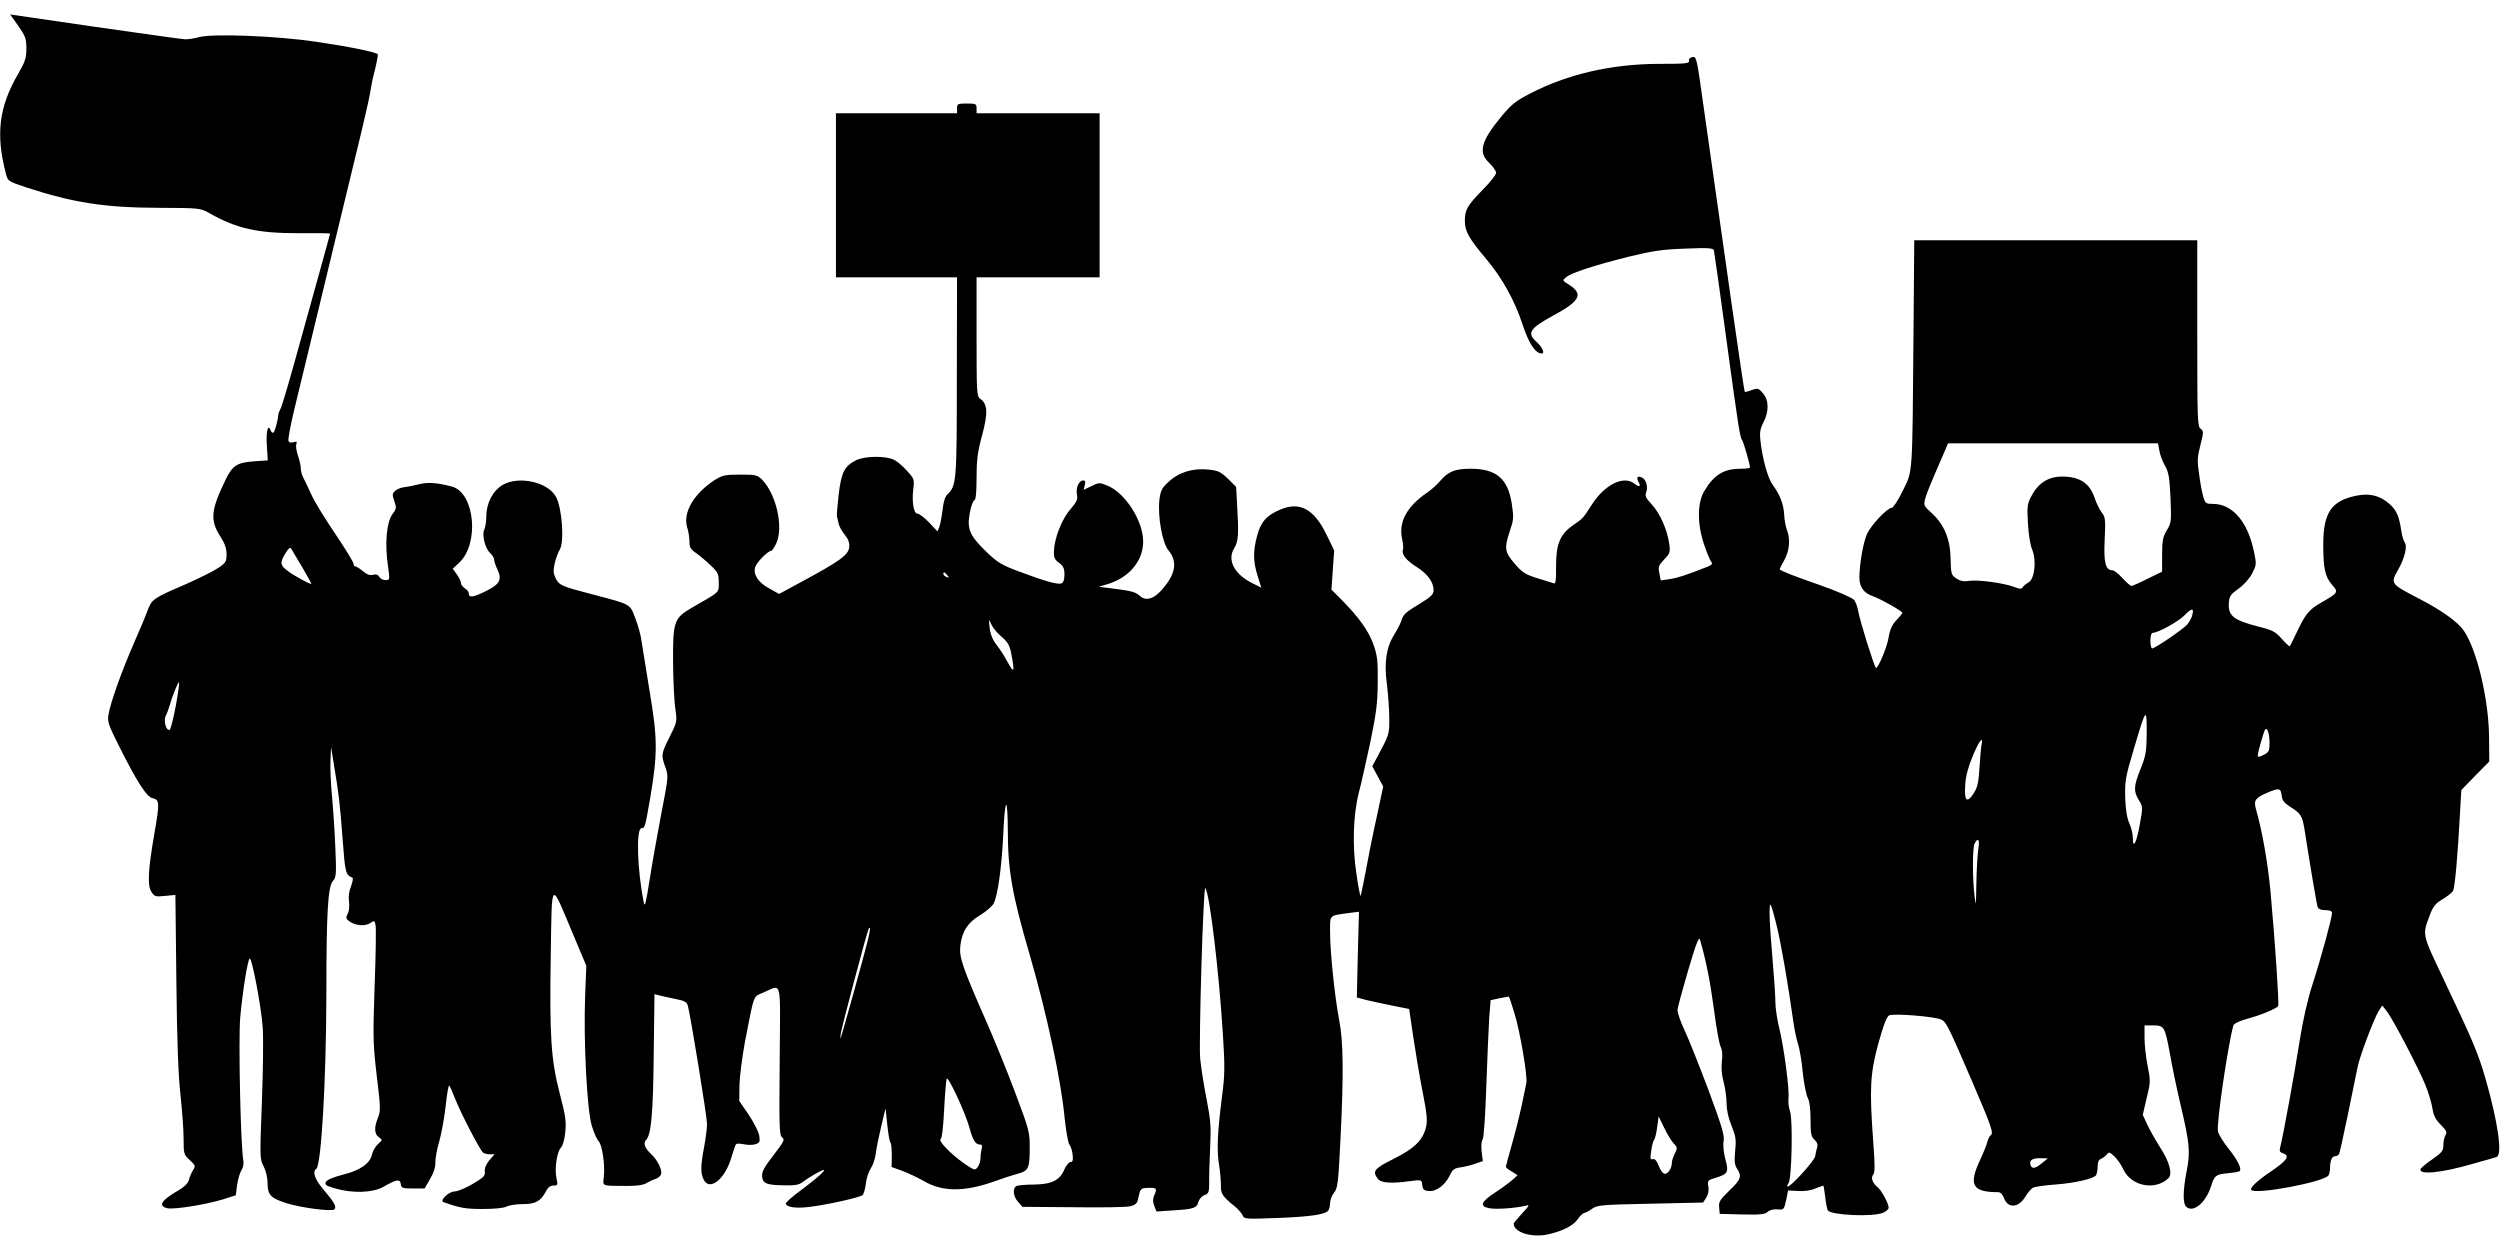
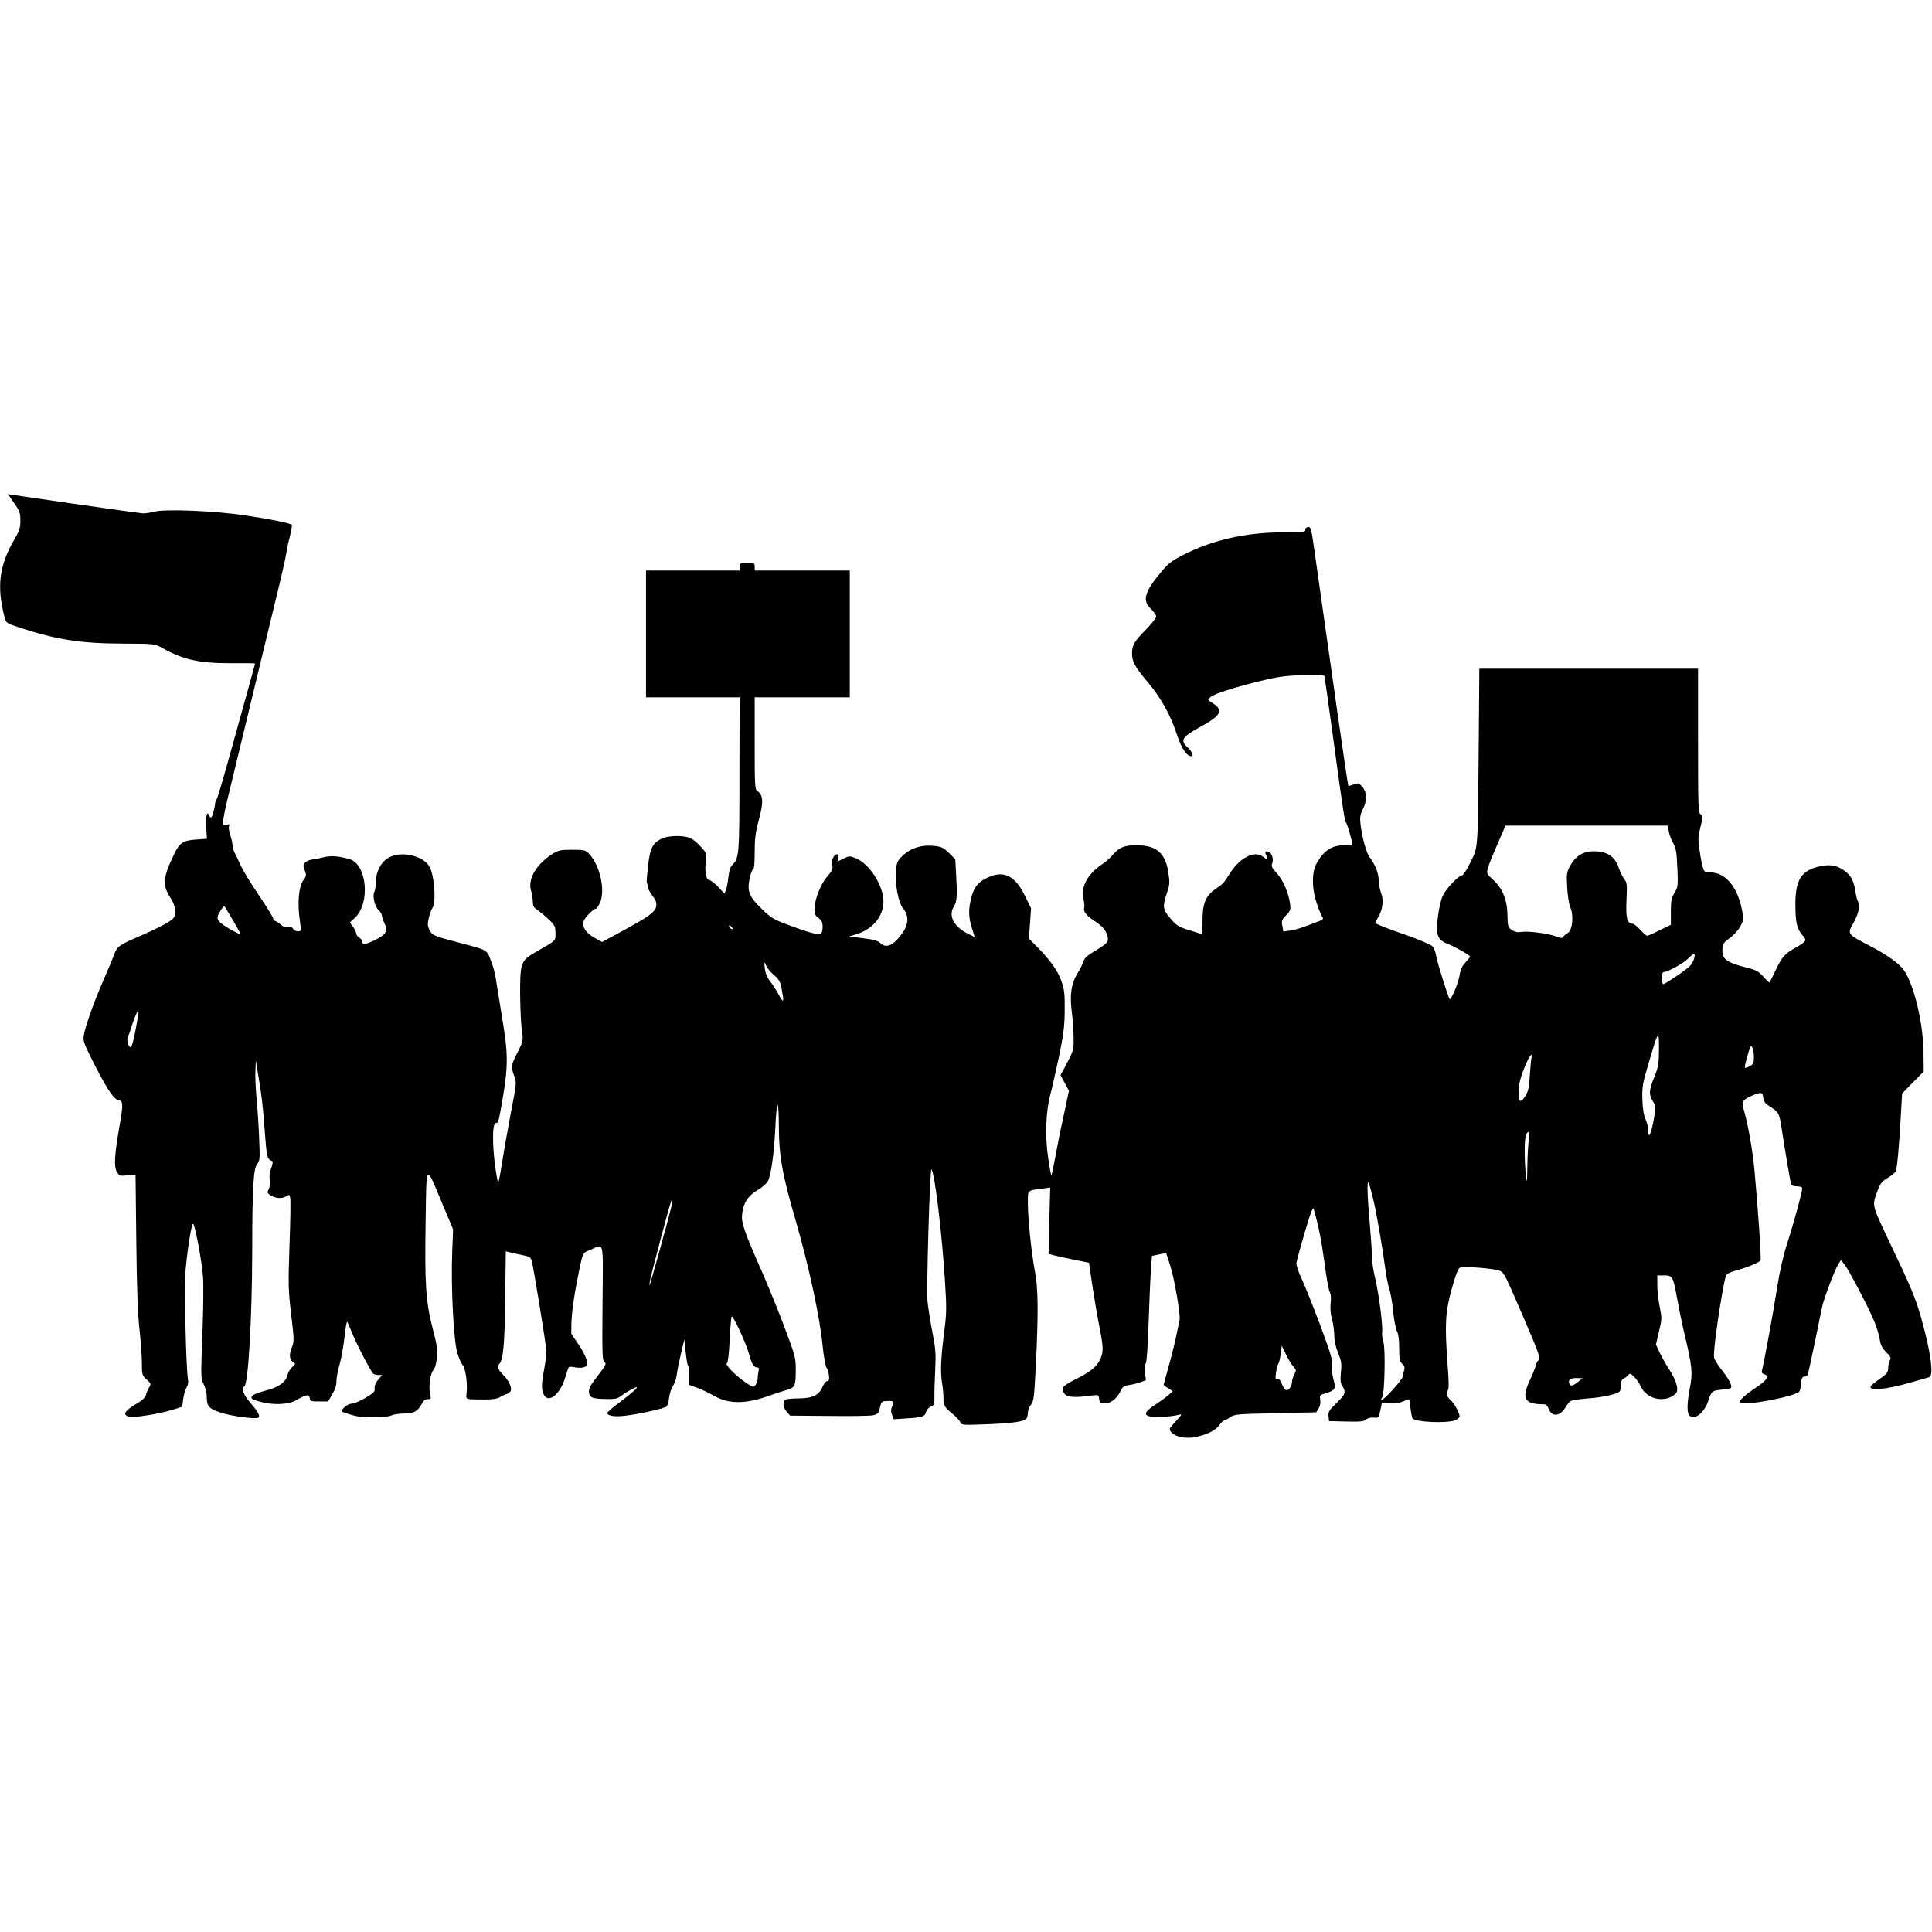
- <svg xmlns="http://www.w3.org/2000/svg" version="1.0" width="48px" height="24px" viewBox="0 0 1280 640" preserveAspectRatio="xMidYMid meet">
+ <svg xmlns="http://www.w3.org/2000/svg" version="1.0" width="24px" height="24px" viewBox="0 0 1280 640" preserveAspectRatio="xMidYMid meet">
  <g transform="translate(0,640) scale(0.1,-0.1)" fill="#000000" stroke="none">
    <path d="M94 6267 c36 -52 41 -65 41 -115 0 -49 -6 -68 -41 -128 -100 -172 -117 -312 -63 -516 9 -35 12 -37 102 -67 242 -79 401 -104 677 -105 214 -1 215 -1 263 -28 141 -79 244 -102 455 -102 89 1 162 0 162 -2 0 -2 -27 -100 -60 -219 -33 -118 -87 -313 -120 -432 -33 -120 -66 -229 -72 -242 -7 -13 -13 -29 -13 -35 -2 -27 -18 -87 -25 -91 -4 -3 -11 2 -14 11 -14 36 -24 -1 -20 -75 l5 -78 -70 -5 c-86 -6 -110 -21 -144 -90 -78 -160 -83 -211 -28 -296 22 -34 31 -61 31 -90 0 -37 -4 -44 -43 -70 -23 -16 -100 -54 -170 -85 -163 -70 -170 -75 -192 -134 -9 -26 -42 -103 -71 -170 -62 -142 -118 -300 -128 -359 -7 -37 -2 -53 49 -155 97 -194 146 -270 177 -276 35 -7 36 -24 8 -183 -32 -185 -36 -264 -15 -296 16 -25 21 -26 70 -21 l53 5 5 -441 c3 -305 10 -485 21 -582 8 -77 16 -177 16 -223 0 -80 1 -84 32 -112 29 -27 30 -30 16 -52 -8 -13 -18 -35 -21 -50 -5 -17 -23 -35 -54 -53 -88 -51 -105 -79 -57 -91 33 -8 196 18 285 45 l66 21 7 53 c4 28 14 62 22 75 9 14 13 34 10 50 -14 68 -26 623 -16 733 12 132 37 290 48 301 11 11 60 -248 67 -352 4 -47 2 -217 -4 -379 -11 -287 -11 -296 9 -333 12 -23 20 -58 20 -87 0 -59 16 -76 99 -102 78 -24 231 -43 243 -31 13 13 -1 37 -57 103 -43 50 -57 91 -36 104 26 15 51 456 52 889 0 431 8 557 34 586 16 18 18 33 12 168 -3 81 -11 199 -17 262 -6 63 -10 147 -8 185 l3 70 13 -80 c27 -160 33 -213 46 -389 13 -175 16 -187 50 -199 5 -2 2 -21 -6 -43 -11 -26 -15 -56 -11 -81 3 -23 0 -50 -7 -62 -10 -19 -9 -25 7 -37 31 -23 80 -28 107 -11 23 15 24 15 29 -11 3 -15 1 -155 -5 -311 -9 -264 -8 -296 11 -460 20 -162 20 -180 6 -214 -20 -49 -19 -83 5 -100 19 -13 19 -14 -4 -34 -13 -12 -27 -35 -31 -52 -10 -48 -60 -83 -148 -105 -50 -13 -82 -26 -88 -37 -8 -15 -1 -20 48 -34 88 -26 192 -22 245 8 68 39 86 42 90 15 3 -21 8 -23 62 -23 l60 0 28 49 c19 31 28 61 27 85 0 20 8 68 20 107 11 39 26 121 33 182 6 62 15 109 18 104 4 -4 17 -34 30 -67 28 -72 129 -267 144 -277 6 -4 22 -8 34 -8 l24 0 -27 -31 c-16 -20 -25 -41 -23 -57 3 -22 -6 -31 -62 -64 -36 -21 -77 -38 -91 -38 -31 0 -80 -47 -58 -55 85 -30 111 -35 201 -35 60 0 108 5 121 12 12 7 50 13 84 13 66 0 92 15 119 67 10 19 22 28 38 28 22 0 23 2 15 38 -10 48 2 135 23 156 9 8 19 43 22 78 6 54 2 84 -28 199 -45 174 -53 290 -46 719 6 381 -2 374 111 104 l71 -169 -6 -150 c-9 -228 9 -587 34 -669 11 -36 27 -72 35 -79 18 -19 33 -117 27 -179 -5 -54 -19 -49 122 -50 49 0 82 5 97 15 13 8 34 18 46 21 11 4 24 14 27 22 9 22 -17 75 -53 108 -31 30 -39 54 -22 71 25 26 35 134 38 433 l4 312 27 -7 c15 -4 52 -12 82 -18 45 -9 56 -15 62 -35 14 -53 98 -567 98 -605 0 -22 -7 -75 -15 -118 -18 -95 -19 -134 -2 -167 31 -61 111 4 143 118 9 31 19 60 23 64 3 4 22 3 41 -1 20 -4 46 -4 59 1 21 7 23 13 18 45 -4 20 -28 68 -54 106 l-48 70 1 81 c1 44 14 144 28 221 49 252 41 230 94 253 98 41 87 84 84 -349 -3 -344 -2 -382 13 -393 14 -10 10 -20 -45 -91 -49 -63 -60 -85 -58 -109 4 -36 23 -44 119 -45 51 -1 72 3 90 18 27 21 96 61 106 61 14 0 -38 -46 -115 -103 -45 -33 -81 -65 -79 -70 6 -19 55 -25 124 -16 91 11 255 48 269 60 6 5 14 31 17 59 3 27 15 62 25 77 11 16 23 50 26 77 3 26 16 89 28 140 l22 91 9 -85 c5 -47 12 -87 16 -90 4 -3 7 -32 7 -65 l-1 -60 55 -20 c30 -11 80 -35 110 -52 95 -56 208 -56 360 -2 47 17 100 34 119 39 56 14 63 28 63 126 1 87 -1 95 -74 289 -41 110 -108 274 -148 365 -123 279 -140 330 -133 388 8 73 39 120 102 157 30 18 61 45 69 60 21 42 41 188 49 358 3 81 10 147 15 147 4 0 8 -58 8 -129 0 -207 22 -331 112 -639 87 -300 161 -643 179 -837 7 -66 18 -127 24 -135 7 -8 15 -32 17 -52 3 -29 0 -38 -12 -38 -8 0 -22 -18 -31 -39 -24 -55 -65 -75 -159 -76 -41 0 -81 -4 -87 -8 -20 -13 -15 -54 10 -81 l22 -25 260 -2 c143 -2 275 0 293 5 24 6 34 15 38 34 13 58 13 59 54 60 42 2 46 -3 29 -40 -7 -17 -7 -32 1 -52 l11 -29 87 6 c104 6 120 12 128 44 4 13 17 29 31 34 22 8 24 15 24 66 -1 32 2 112 5 179 5 103 3 138 -19 250 -14 71 -28 162 -32 203 -8 88 16 884 26 874 22 -24 70 -426 90 -745 11 -171 10 -213 -4 -320 -23 -179 -28 -274 -16 -348 6 -36 10 -84 10 -108 -1 -44 6 -56 75 -112 16 -14 33 -34 37 -44 7 -18 17 -18 180 -12 173 7 246 18 259 40 4 6 8 23 8 37 0 15 9 38 20 52 19 23 22 50 33 269 17 339 15 504 -6 613 -23 119 -47 350 -47 452 0 92 -8 84 101 99 l47 6 -6 -219 -5 -220 44 -12 c24 -6 85 -19 134 -29 l90 -18 21 -144 c12 -80 33 -206 48 -281 21 -107 25 -144 18 -177 -16 -69 -59 -112 -166 -165 -100 -50 -111 -63 -82 -102 16 -22 68 -26 168 -12 57 7 57 7 60 -20 2 -23 9 -29 34 -31 38 -4 84 31 108 82 13 28 23 35 53 39 21 3 55 11 77 19 l38 13 -6 49 c-3 29 -1 55 5 62 6 8 14 120 19 276 5 145 12 302 15 350 l7 87 46 10 c26 5 47 9 48 8 1 -1 14 -39 28 -85 28 -89 68 -324 61 -357 -2 -11 -14 -65 -25 -120 -12 -55 -35 -146 -51 -201 -16 -56 -29 -105 -29 -108 0 -4 13 -14 30 -24 l30 -19 -24 -22 c-13 -12 -52 -41 -87 -64 -77 -50 -86 -73 -34 -83 37 -7 131 0 183 12 26 7 25 5 -15 -39 -24 -26 -43 -49 -43 -52 0 -45 93 -73 176 -55 75 17 129 44 153 79 12 17 27 31 33 31 5 0 23 9 39 21 28 19 47 21 299 26 l270 6 16 25 c10 16 14 36 11 57 -5 30 -3 33 32 43 69 21 73 29 55 96 -9 33 -13 74 -9 95 5 29 -10 77 -78 261 -47 124 -101 261 -122 305 -21 44 -37 91 -36 105 1 14 26 105 55 204 40 136 55 173 60 155 31 -108 51 -207 71 -354 12 -95 28 -183 35 -195 8 -14 10 -42 6 -74 -4 -32 -1 -71 9 -106 8 -30 15 -79 15 -108 0 -33 9 -76 25 -115 22 -54 25 -71 19 -129 -5 -54 -3 -73 10 -92 25 -39 20 -55 -40 -112 -48 -47 -55 -58 -52 -86 l3 -33 114 -3 c93 -2 117 0 131 13 11 10 31 15 51 13 32 -3 33 -2 44 47 l10 50 52 -3 c30 -2 66 3 88 13 21 8 39 15 40 15 2 0 6 -26 10 -58 3 -32 10 -63 13 -69 17 -25 230 -35 284 -12 15 6 28 18 28 26 0 20 -36 87 -55 103 -28 23 -38 50 -24 66 9 11 9 49 0 167 -20 273 -16 350 26 504 26 94 43 138 55 144 22 12 240 -6 269 -22 24 -13 36 -36 158 -320 100 -233 110 -262 92 -273 -5 -3 -12 -18 -16 -33 -3 -14 -20 -56 -37 -92 -60 -129 -40 -165 94 -165 10 0 21 -11 27 -27 20 -58 76 -55 112 6 12 20 29 39 38 44 9 5 59 12 111 16 102 7 200 30 212 48 4 7 8 27 8 45 0 22 6 35 18 39 9 4 22 14 29 22 10 14 14 13 38 -9 15 -14 36 -44 47 -68 40 -85 160 -109 229 -46 24 21 8 84 -41 159 -21 33 -50 84 -64 113 l-25 54 20 86 c20 81 20 89 5 164 -9 43 -16 108 -16 143 l0 65 45 0 c56 0 60 -7 86 -151 11 -62 35 -178 54 -258 46 -194 50 -239 31 -336 -20 -102 -21 -169 -1 -185 36 -30 99 23 125 105 18 57 24 62 86 68 31 3 58 8 61 11 12 12 -10 56 -56 114 -27 33 -52 74 -55 89 -9 38 53 454 79 543 3 9 31 23 68 33 69 18 153 53 161 66 6 9 -15 322 -39 586 -14 149 -43 314 -75 424 -12 42 -2 57 58 82 60 26 70 24 74 -13 2 -24 12 -38 38 -55 61 -38 67 -48 79 -119 33 -212 63 -387 68 -400 3 -8 19 -14 39 -14 23 0 34 -5 34 -14 0 -25 -57 -234 -100 -366 -26 -80 -49 -184 -66 -290 -24 -156 -87 -500 -100 -547 -4 -16 -1 -23 15 -28 38 -12 21 -37 -65 -95 -64 -43 -105 -81 -98 -92 17 -27 374 40 396 74 4 7 8 25 8 40 0 36 10 58 25 58 8 0 17 5 21 11 3 6 24 99 46 207 22 109 44 216 49 239 11 56 84 248 107 285 l19 30 26 -33 c32 -44 158 -284 195 -374 16 -39 32 -93 36 -120 6 -37 16 -57 43 -84 29 -29 33 -38 24 -53 -6 -10 -11 -33 -11 -51 0 -29 -7 -38 -57 -73 -31 -21 -58 -44 -60 -50 -10 -31 109 -19 267 27 58 16 113 32 122 35 32 9 8 178 -57 404 -37 128 -66 196 -215 509 -110 232 -108 222 -70 324 18 47 29 61 66 83 24 14 49 34 54 44 9 17 24 184 35 395 l7 120 71 73 72 73 -1 122 c-1 193 -62 451 -130 549 -31 44 -111 102 -225 161 -152 79 -151 78 -110 151 33 58 48 120 33 139 -5 6 -13 32 -17 57 -11 76 -25 108 -60 139 -50 44 -101 57 -171 43 -127 -26 -168 -86 -169 -247 0 -126 9 -167 45 -209 34 -38 32 -41 -53 -90 -64 -36 -82 -58 -124 -146 -20 -41 -37 -77 -39 -79 -2 -2 -21 15 -41 38 -33 37 -48 45 -117 62 -132 34 -160 56 -154 126 2 30 11 42 48 68 26 18 55 50 70 77 23 45 24 49 11 110 -31 155 -110 248 -210 248 -36 0 -40 3 -49 33 -6 17 -16 69 -22 115 -11 73 -10 90 6 153 17 67 17 72 1 84 -16 11 -17 50 -17 489 l0 476 -725 0 -724 0 -4 -492 c-6 -724 -3 -686 -55 -791 -23 -48 -49 -87 -56 -87 -23 0 -106 -88 -127 -134 -20 -45 -38 -152 -39 -222 0 -50 22 -80 70 -97 42 -15 150 -76 150 -85 0 -3 -14 -20 -30 -37 -22 -23 -33 -46 -40 -87 -7 -49 -53 -158 -65 -158 -7 0 -82 240 -90 287 -4 24 -14 52 -23 62 -10 11 -87 45 -176 76 -137 48 -191 69 -204 80 -1 1 9 22 23 46 27 48 33 109 14 156 -6 15 -13 51 -14 78 -3 54 -21 101 -59 153 -25 33 -53 136 -63 228 -4 39 -1 59 16 92 29 56 28 113 -3 149 -23 26 -26 27 -57 16 -18 -7 -34 -11 -36 -9 -4 3 -106 718 -214 1484 -31 222 -33 233 -53 230 -13 -2 -20 -9 -18 -19 2 -14 -17 -16 -155 -16 -243 -1 -465 -52 -657 -151 -74 -38 -97 -56 -147 -116 -107 -129 -122 -186 -64 -240 19 -19 35 -41 35 -51 0 -9 -30 -48 -67 -85 -81 -83 -92 -103 -93 -158 0 -57 18 -89 111 -200 80 -95 145 -212 184 -332 32 -98 66 -150 99 -150 17 0 2 33 -24 57 -54 47 -40 70 80 136 139 75 158 110 87 157 -39 24 -39 24 -18 41 28 23 143 60 321 105 120 29 170 37 287 41 116 5 143 3 148 -8 2 -8 29 -196 59 -419 68 -501 75 -541 86 -554 7 -10 40 -123 40 -140 0 -3 -22 -6 -49 -6 -86 0 -137 -32 -186 -116 -36 -61 -35 -172 1 -275 14 -41 30 -80 36 -86 7 -9 3 -16 -18 -24 -114 -45 -155 -58 -195 -64 l-46 -7 -7 37 c-7 33 -4 41 25 71 29 30 31 37 26 77 -10 73 -47 158 -89 203 -32 35 -37 45 -29 65 10 28 -2 67 -24 75 -22 9 -28 -1 -15 -25 13 -24 3 -27 -24 -6 -54 41 -149 -6 -214 -106 -49 -76 -46 -72 -99 -109 -66 -46 -86 -96 -86 -208 1 -67 -2 -92 -10 -89 -7 2 -45 14 -84 26 -64 20 -78 29 -118 75 -52 61 -54 79 -24 169 19 56 20 68 9 140 -20 127 -80 177 -210 177 -81 0 -115 -14 -157 -63 -15 -18 -44 -44 -63 -57 -106 -71 -151 -153 -131 -240 5 -23 7 -48 4 -55 -8 -23 16 -54 72 -89 56 -36 85 -77 85 -119 0 -20 -14 -33 -69 -67 -76 -46 -85 -54 -96 -88 -4 -13 -20 -45 -36 -70 -42 -68 -53 -144 -38 -256 6 -50 12 -127 12 -172 1 -83 0 -85 -63 -203 l-24 -44 28 -52 28 -52 -35 -164 c-20 -90 -45 -215 -56 -278 -12 -63 -23 -116 -25 -118 -2 -2 -12 48 -21 112 -22 143 -17 304 13 420 12 44 37 159 58 255 30 146 37 196 38 305 1 111 -2 140 -22 195 -23 68 -77 143 -166 232 l-49 49 7 101 7 100 -41 84 c-63 129 -137 168 -237 124 -69 -29 -99 -64 -117 -135 -21 -78 -20 -130 3 -204 l19 -60 -48 24 c-91 46 -128 118 -91 178 22 36 24 71 15 223 l-5 91 -42 42 c-38 36 -50 42 -103 47 -79 8 -151 -15 -203 -65 -33 -30 -39 -44 -45 -91 -9 -86 15 -222 48 -260 41 -50 37 -107 -15 -175 -52 -70 -99 -88 -134 -55 -19 18 -45 25 -117 34 l-92 12 44 13 c111 33 184 120 183 220 -1 106 -93 249 -184 285 -39 16 -43 16 -81 -3 l-40 -19 6 24 c5 17 2 24 -8 24 -22 0 -39 -38 -32 -72 5 -25 -1 -37 -33 -75 -44 -49 -83 -150 -85 -215 -1 -32 4 -44 27 -60 21 -16 27 -28 27 -59 0 -26 -5 -42 -15 -46 -20 -7 -85 11 -215 60 -92 34 -113 47 -169 101 -86 83 -101 117 -86 198 6 34 16 63 23 66 8 2 12 37 12 115 0 91 5 132 28 217 31 114 29 162 -9 188 -18 12 -19 29 -19 318 l0 304 315 0 315 0 0 420 0 420 -315 0 -315 0 0 25 c0 23 -3 25 -50 25 -47 0 -50 -2 -50 -25 l0 -25 -310 0 -310 0 0 -420 0 -420 310 0 310 0 -1 -510 c0 -542 -2 -557 -49 -602 -11 -10 -20 -39 -24 -78 -4 -34 -11 -73 -16 -86 l-10 -25 -43 46 c-24 25 -51 45 -59 45 -20 0 -30 58 -22 126 6 49 5 53 -32 93 -20 23 -50 49 -65 56 -42 22 -149 21 -195 -1 -60 -30 -76 -60 -90 -176 -6 -56 -11 -107 -9 -112 2 -6 6 -23 9 -38 3 -14 18 -40 32 -57 18 -22 24 -40 22 -63 -4 -39 -48 -71 -239 -174 l-120 -65 -50 28 c-56 30 -83 70 -73 108 6 24 66 85 83 85 4 0 16 18 26 39 37 83 0 248 -72 324 -25 25 -32 27 -113 27 -77 0 -91 -3 -131 -28 -106 -69 -163 -165 -141 -241 7 -21 12 -54 12 -74 0 -29 6 -40 33 -58 17 -12 51 -40 75 -63 38 -36 42 -45 42 -88 0 -54 11 -44 -140 -131 -89 -52 -95 -70 -94 -277 1 -96 6 -204 12 -240 9 -64 9 -66 -29 -142 -44 -88 -45 -93 -22 -157 16 -46 15 -50 -21 -236 -20 -105 -47 -257 -60 -340 -19 -122 -25 -143 -30 -115 -34 170 -40 380 -11 380 17 0 18 4 45 160 37 220 37 298 -3 535 -19 116 -38 233 -42 260 -3 28 -17 80 -31 116 -29 78 -20 73 -214 124 -168 44 -175 47 -195 84 -12 25 -13 39 -5 76 6 26 17 56 25 69 26 39 13 219 -20 275 -43 74 -189 105 -270 59 -51 -29 -85 -94 -85 -161 0 -26 -5 -57 -10 -67 -14 -26 3 -97 29 -121 12 -11 21 -26 21 -34 0 -8 7 -30 16 -49 26 -54 14 -77 -61 -114 -64 -31 -85 -34 -85 -9 0 7 -9 18 -20 25 -11 7 -20 19 -20 27 0 9 -10 29 -21 44 l-21 29 31 29 c107 96 83 361 -36 392 -75 20 -123 23 -166 12 -23 -6 -57 -13 -75 -15 -19 -2 -41 -11 -50 -20 -14 -14 -14 -21 -3 -52 12 -33 11 -39 -10 -67 -30 -42 -40 -151 -22 -269 9 -67 9 -68 -13 -68 -13 0 -27 7 -32 16 -6 12 -17 15 -32 11 -16 -4 -32 1 -52 19 -16 13 -34 24 -39 24 -5 0 -9 6 -9 14 0 8 -43 78 -95 155 -53 78 -107 167 -121 199 -14 31 -32 69 -40 84 -8 14 -14 37 -14 51 0 13 -7 43 -15 66 -8 23 -11 49 -8 57 5 13 2 15 -14 10 -13 -4 -23 -2 -26 7 -3 8 10 77 28 153 19 77 66 272 105 434 39 162 89 369 111 460 22 91 69 284 104 430 36 146 67 283 70 305 3 22 13 74 24 115 10 41 17 78 15 82 -7 11 -139 38 -314 64 -199 30 -529 43 -600 24 -25 -7 -58 -12 -75 -11 -16 1 -224 30 -461 64 l-432 63 42 -59z m10962 -2174 c3 -21 16 -56 29 -78 19 -33 23 -61 28 -165 5 -120 4 -127 -19 -165 -20 -34 -24 -53 -24 -126 l0 -86 -74 -36 c-41 -21 -78 -37 -83 -37 -5 0 -26 18 -46 40 -19 22 -43 40 -51 40 -36 0 -46 40 -40 158 5 102 3 115 -15 138 -11 14 -27 47 -36 73 -25 77 -77 111 -167 111 -72 0 -124 -34 -160 -105 -18 -34 -20 -52 -15 -135 3 -55 12 -112 22 -135 23 -56 12 -150 -19 -167 -11 -6 -25 -17 -29 -24 -6 -11 -14 -11 -45 1 -52 20 -186 38 -230 31 -27 -5 -45 -1 -65 12 -27 18 -28 23 -30 103 -2 101 -34 176 -99 234 -40 37 -40 37 -29 79 7 22 28 75 46 116 18 41 41 94 51 118 l18 42 537 0 538 0 7 -37z m-9507 -600 c27 -46 47 -83 45 -83 -11 0 -92 44 -121 67 -39 28 -41 43 -11 91 17 27 24 32 30 21 5 -8 30 -51 57 -96z m3301 -38 c11 -13 10 -14 -4 -9 -9 3 -16 10 -16 15 0 13 6 11 20 -6z m6375 -202 c-3 -16 -16 -39 -28 -52 -24 -26 -164 -121 -178 -121 -5 0 -9 18 -9 40 0 25 5 40 13 40 26 0 133 59 161 89 37 38 50 40 41 4z m-6096 -114 c33 -29 41 -43 50 -93 17 -90 13 -96 -20 -36 -16 30 -42 71 -58 90 -18 23 -30 52 -34 85 -5 49 -5 49 8 19 8 -18 32 -47 54 -65z m-4229 -353 c-12 -64 -26 -119 -31 -122 -17 -10 -33 44 -21 69 6 12 14 33 18 47 14 51 46 131 51 127 2 -3 -5 -57 -17 -121z m10091 -151 c-1 -83 -5 -107 -31 -171 -36 -89 -37 -115 -9 -161 21 -34 21 -35 4 -128 -17 -94 -35 -126 -35 -62 0 17 -8 50 -18 72 -12 27 -19 70 -21 133 -2 86 2 105 45 250 63 213 66 216 65 67z m629 -37 c0 -43 -3 -49 -30 -63 -24 -12 -30 -13 -30 -2 0 15 29 117 37 131 10 16 23 -20 23 -66z m-1474 -10 c-3 -13 -8 -66 -11 -118 -5 -79 -10 -102 -31 -134 -34 -51 -48 -36 -42 46 2 42 15 91 38 146 32 78 56 109 46 60z m-17 -535 c-4 -27 -9 -106 -10 -178 -2 -114 -3 -122 -9 -65 -12 100 -11 249 0 271 18 34 27 21 19 -28z m-1033 -390 c23 -92 60 -308 85 -488 6 -44 17 -98 25 -120 7 -22 19 -87 24 -145 6 -58 18 -117 26 -132 9 -17 14 -56 14 -110 0 -72 3 -88 20 -103 14 -13 18 -25 14 -39 -4 -12 -8 -32 -10 -45 -2 -23 -133 -166 -142 -156 -3 3 0 10 5 17 17 21 23 325 8 368 -7 19 -10 49 -8 66 6 42 -24 269 -48 363 -10 41 -19 100 -19 130 0 31 -7 133 -15 226 -16 180 -19 282 -9 272 3 -3 17 -50 30 -104z m-4651 -70 c-16 -68 -134 -493 -141 -508 -2 -5 -2 6 1 25 6 37 134 519 142 533 11 18 10 3 -2 -50z m520 -972 c16 -59 30 -81 52 -81 11 0 14 -7 9 -22 -3 -13 -6 -35 -6 -49 0 -14 -6 -34 -14 -44 -14 -19 -16 -18 -68 17 -70 49 -136 117 -122 126 7 4 14 65 18 151 4 79 10 150 13 158 7 17 99 -181 118 -256z m3604 -75 c20 -21 20 -25 6 -52 -8 -16 -15 -37 -15 -47 0 -28 -19 -57 -36 -57 -9 0 -22 17 -31 40 -12 29 -21 39 -31 35 -12 -4 -14 3 -8 41 3 26 10 52 15 58 5 6 12 36 16 66 l7 54 28 -57 c15 -32 37 -68 49 -81z m1886 -101 c-33 -28 -51 -31 -58 -12 -9 25 6 37 47 37 l41 -1 -30 -24z" />
  </g>
</svg>
